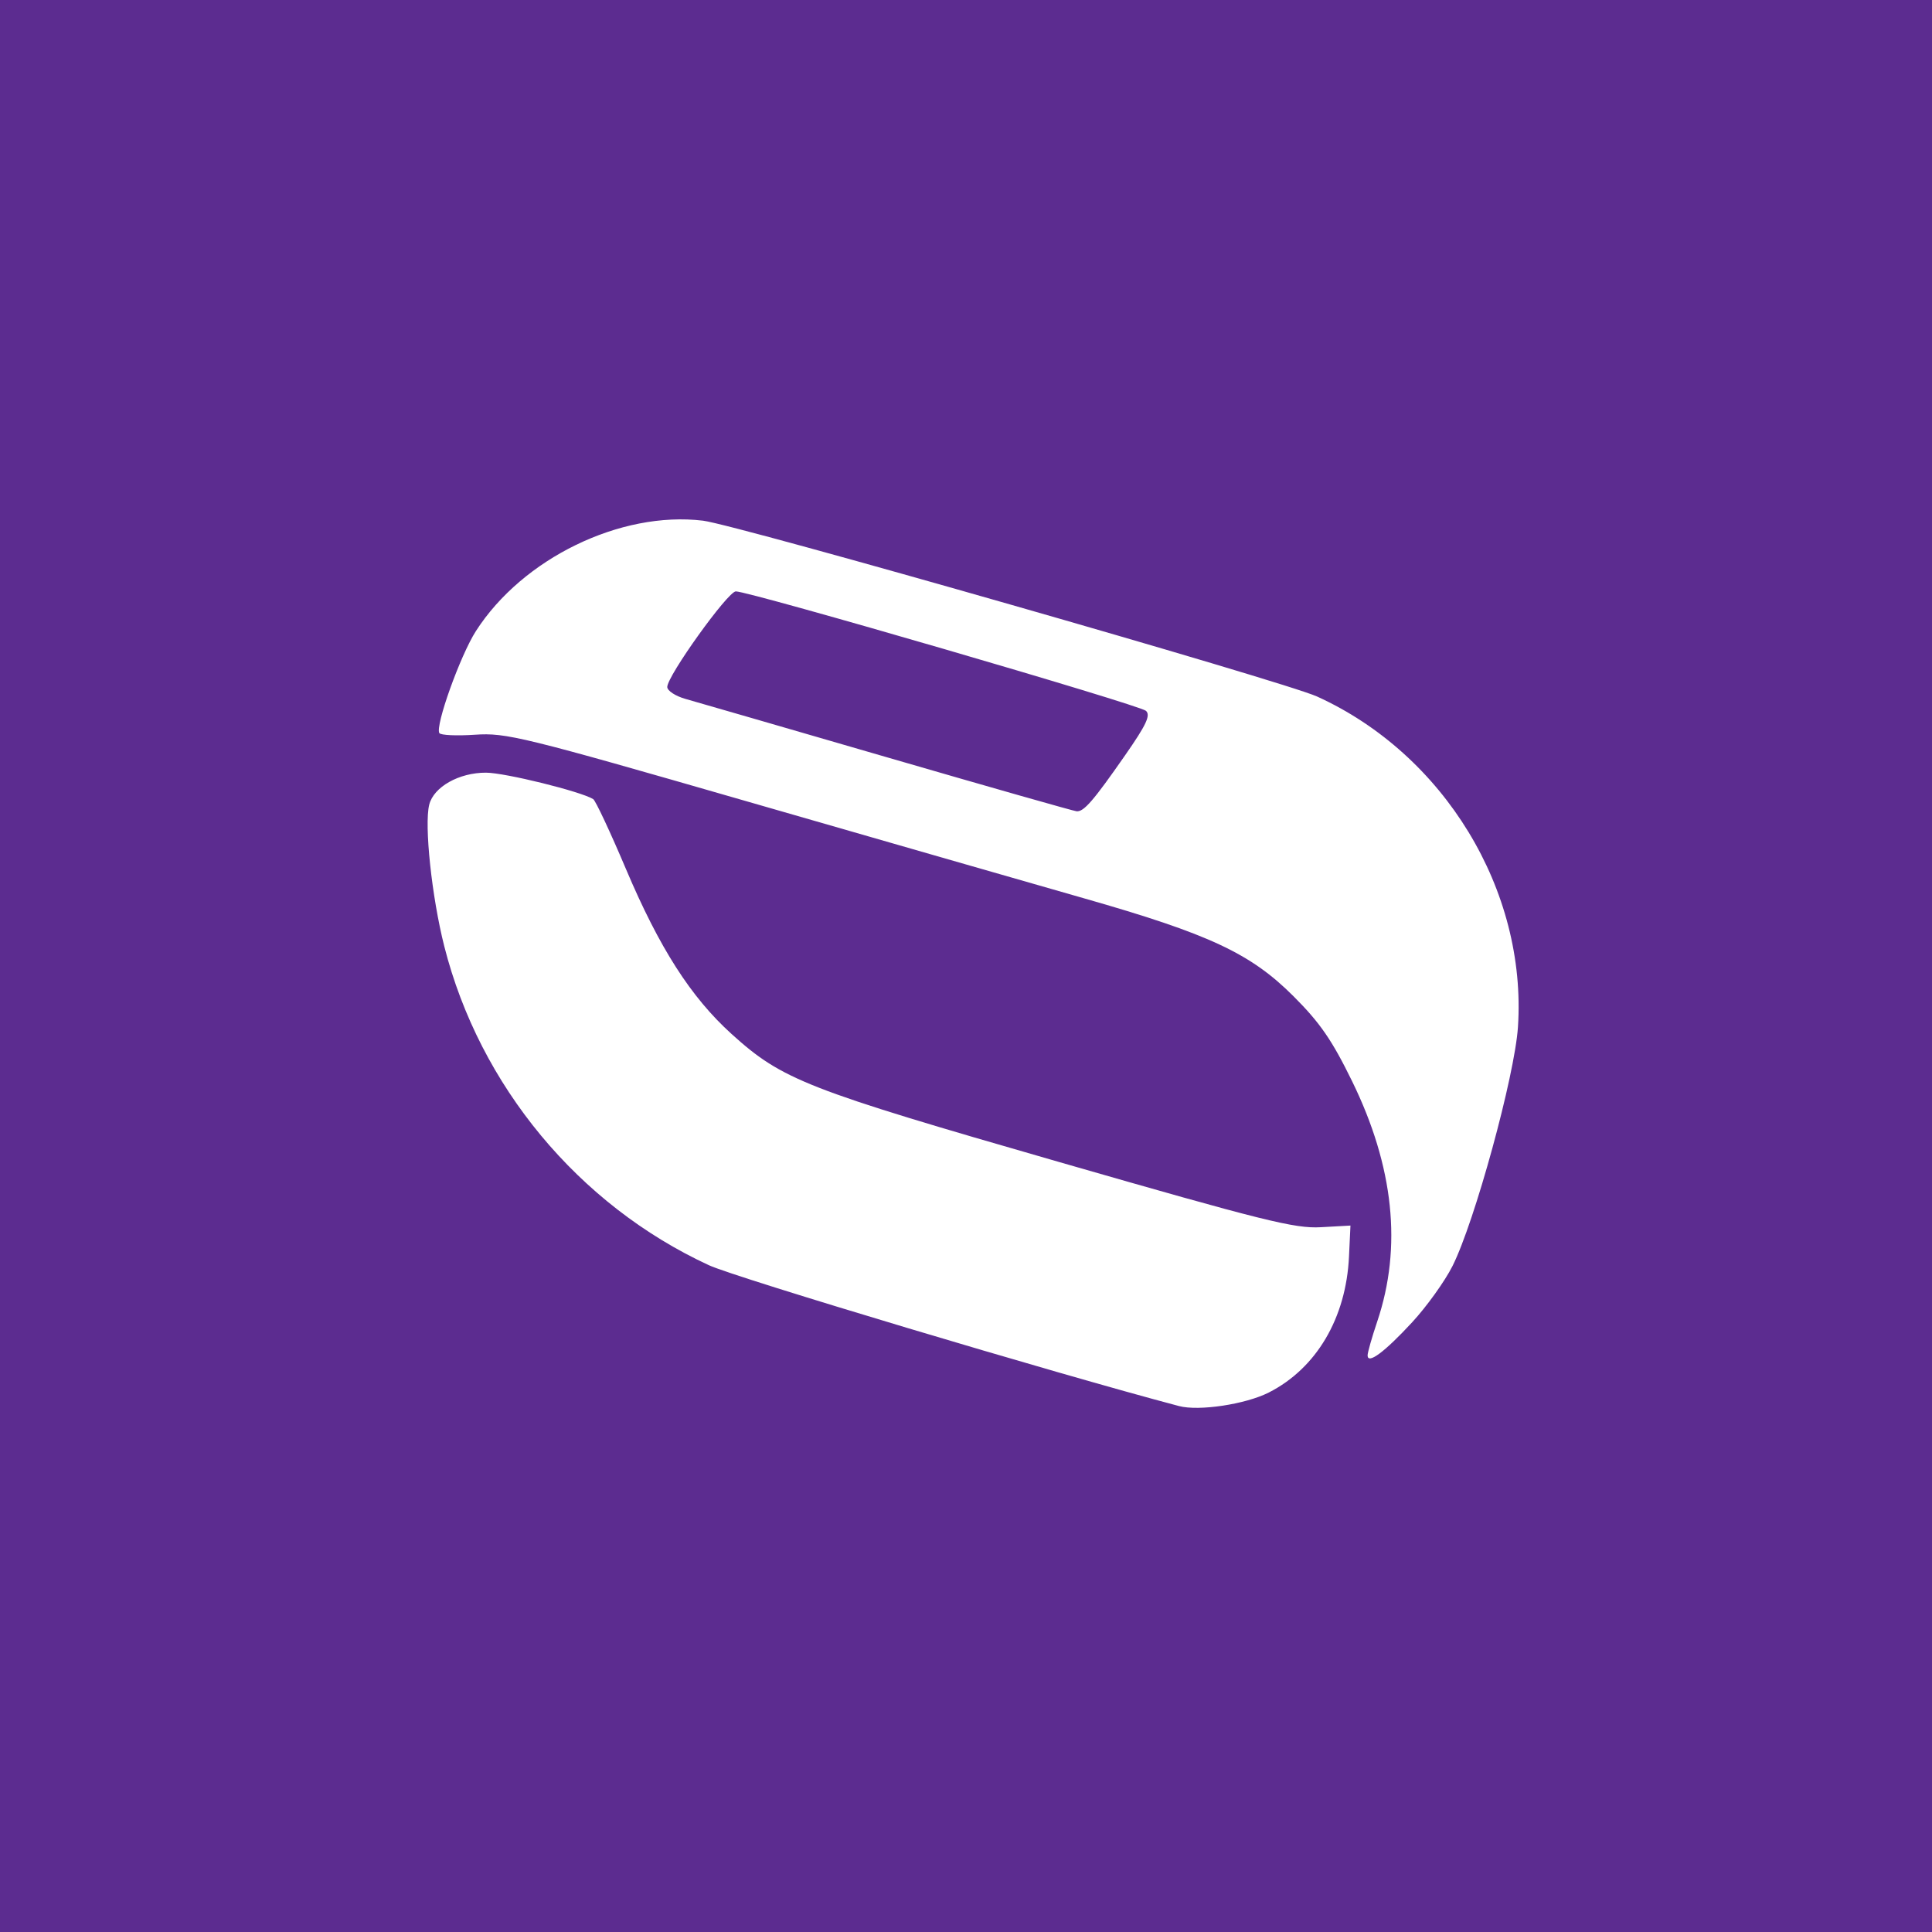
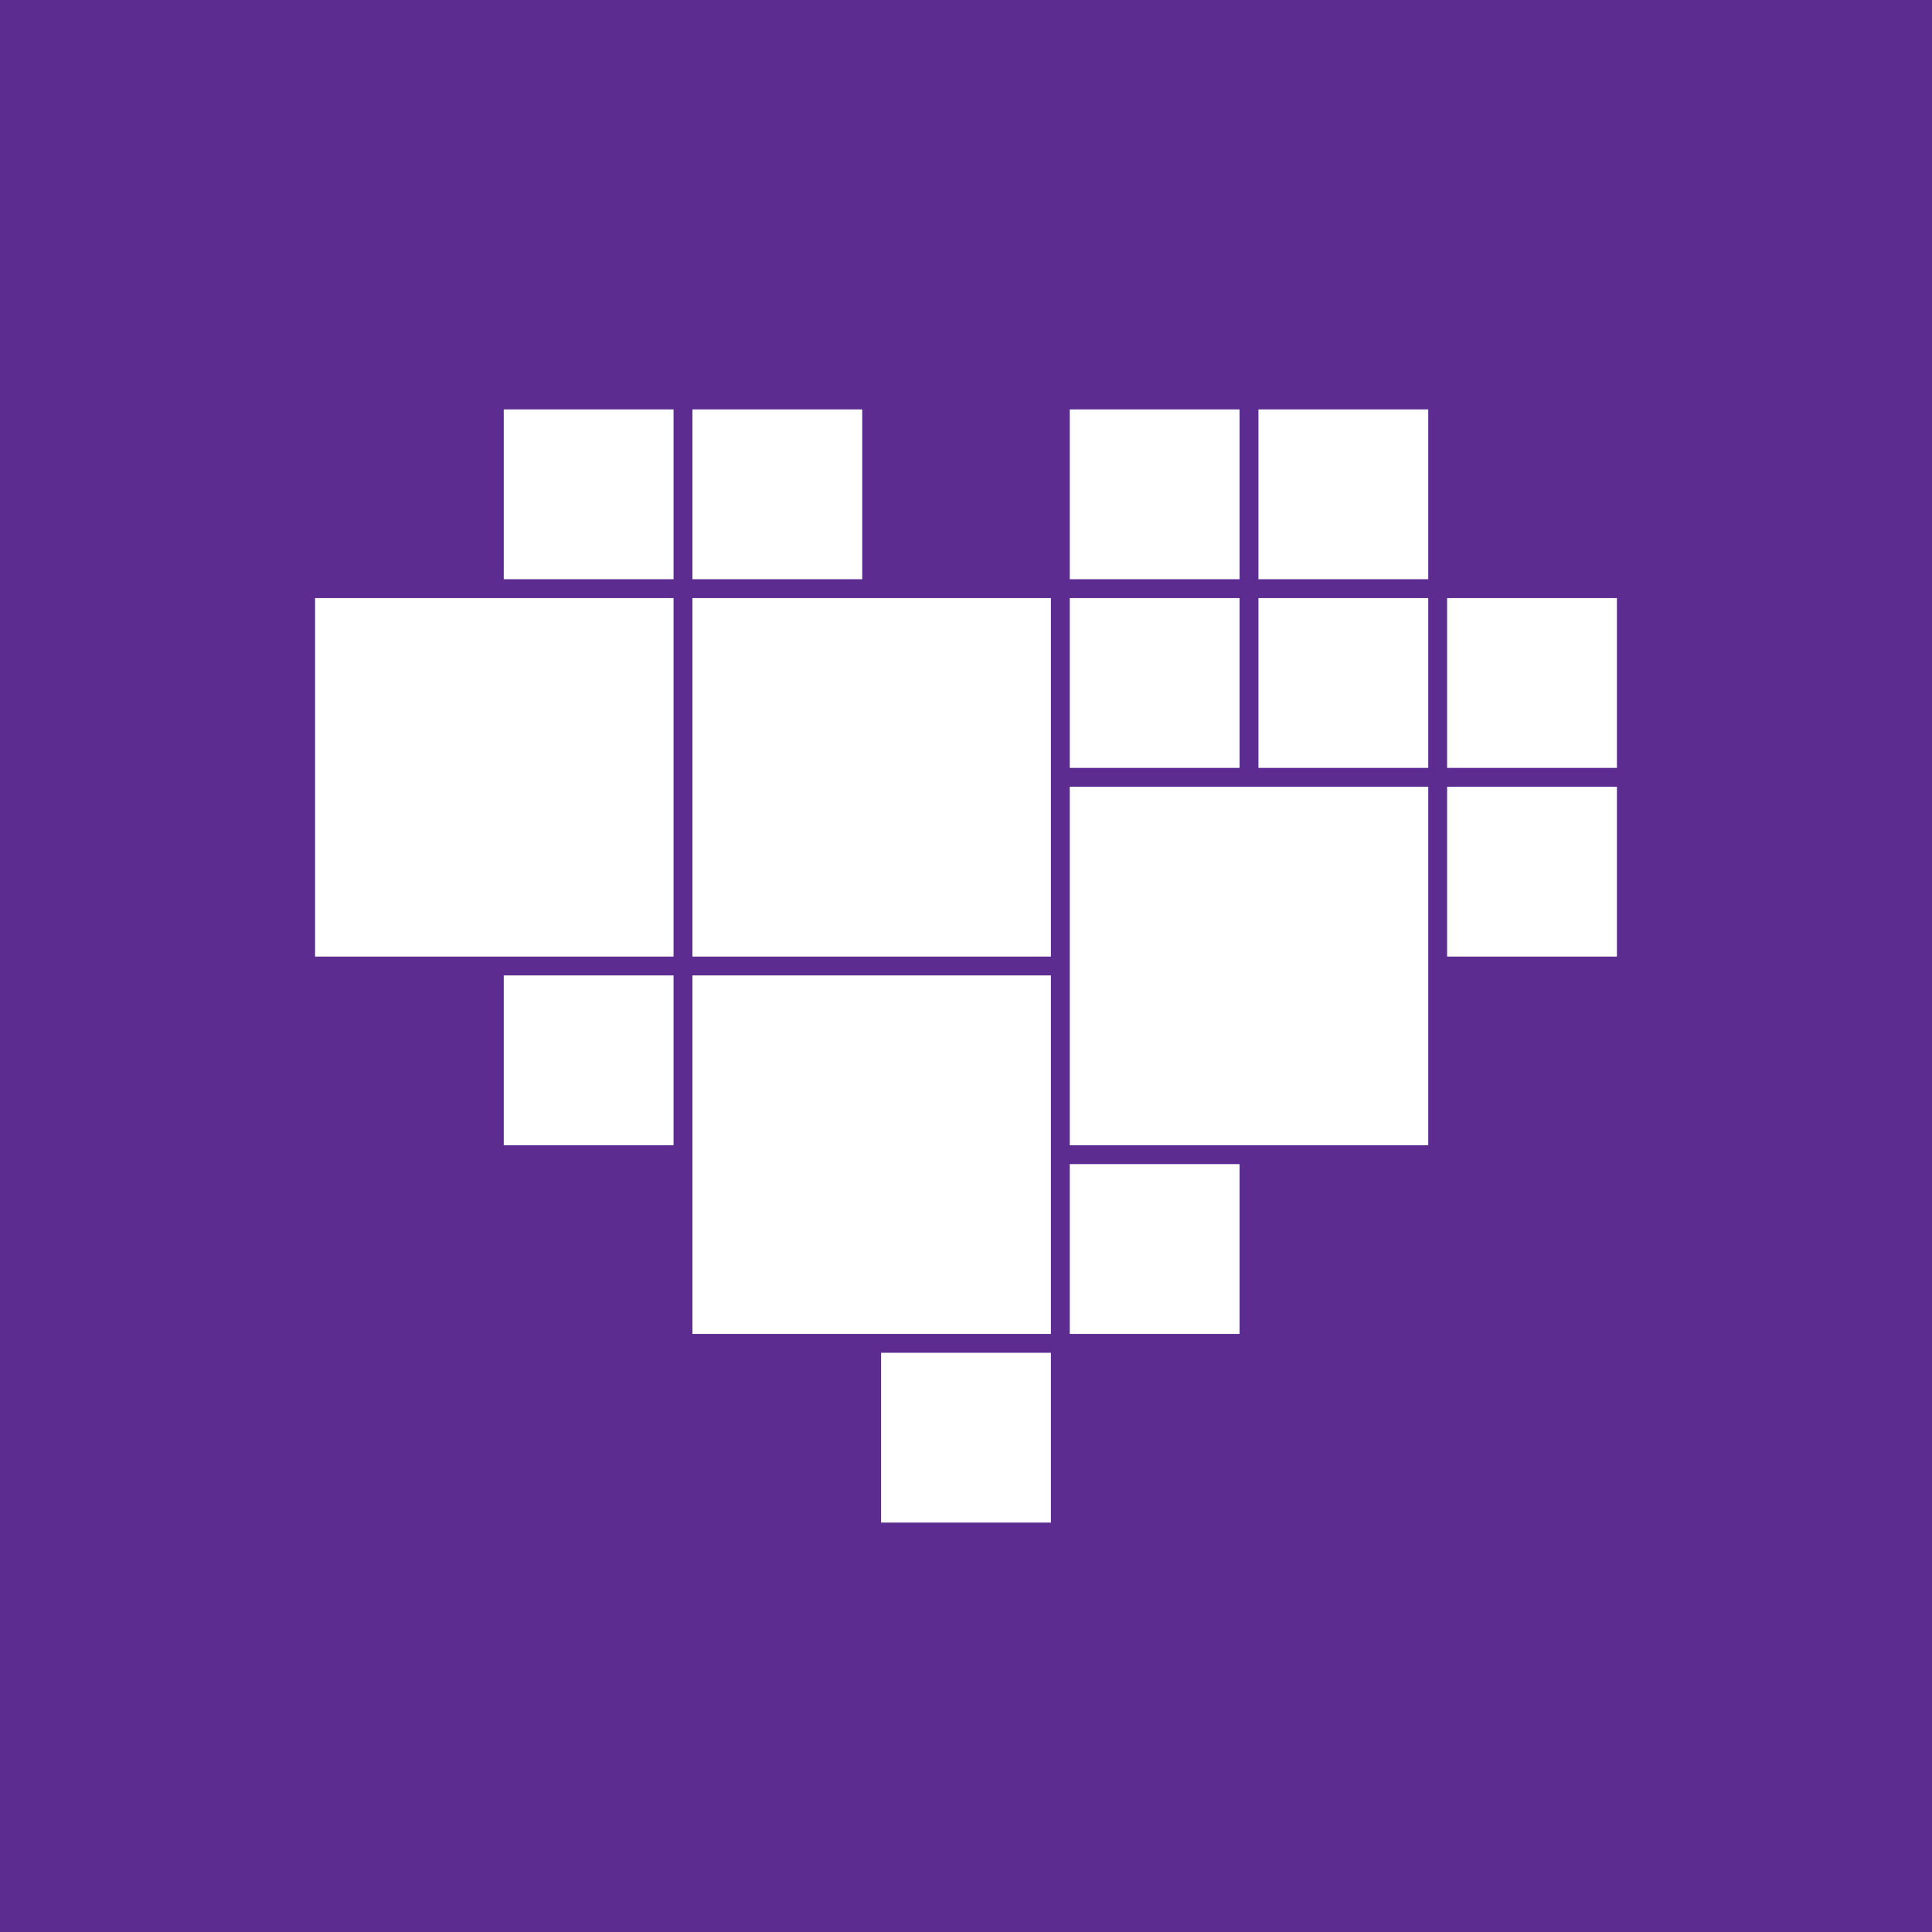
<svg xmlns="http://www.w3.org/2000/svg" width="512" height="512" id="svg2" version="1.1">
  <defs id="defs4" />
  <g id="layer1" transform="translate(0,-540.3622)">
    <rect style="fill:#5c2c90;fill-opacity:1" id="rect3114" width="512" height="512" x="0" y="540.362" />
-     <g id="g3118">
-       <path style="fill:#ffffff" d="m 336.231,909.397 c 12.627,-6.399 20.503,-19.739 21.267,-36.022 l 0.386,-8.226 -7.849,0.437 c -6.919,0.385 -15.146,-1.665 -69.436,-17.298 -67.019,-19.299 -73.289,-21.751 -86.739,-33.923 -10.777,-9.753 -19.115,-22.783 -27.997,-43.753 -4.142,-9.778 -8.038,-18.092 -8.659,-18.476 -3.298,-2.038 -23.357,-6.989 -28.394,-7.008 -7.142,-0.027 -13.877,3.764 -15.06,8.478 -1.355,5.398 0.671,24.458 3.99,37.542 9.378,36.97 35.586,68.551 70.135,84.513 7.165,3.31 91.881,28.69 124.584,37.323 5.285,1.395 17.611,-0.465 23.773,-3.587 z m 38.007,-18.622 c 3.854,-4.172 8.661,-10.871 10.682,-14.887 5.883,-11.689 16.497,-50.435 17.353,-63.348 2.401,-36.216 -19.529,-72.288 -53.257,-87.602 -8.732,-3.965 -153.902,-45.534 -162.709,-46.592 -21.857,-2.625 -47.828,9.997 -60.181,29.248 -4.151,6.469 -10.852,25.17 -9.692,27.047 0.349,0.565 4.591,0.76 9.425,0.432 8.278,-0.561 12.494,0.472 72.386,17.748 34.978,10.09 74.985,21.595 88.904,25.568 33.379,9.526 44.308,14.637 55.699,26.045 6.998,7.009 10.144,11.575 15.456,22.428 11.086,22.654 13.321,43.996 6.673,63.729 -1.403,4.165 -2.551,8.195 -2.551,8.957 0,2.482 4.508,-0.866 11.812,-8.772 z M 235.234,741.102 c -26.769,-7.779 -50.86,-14.758 -53.537,-15.508 -2.677,-0.75 -4.867,-2.179 -4.867,-3.175 0,-2.941 16.046,-25.313 18.17,-25.333 3.542,-0.034 107.042,30.106 108.692,31.653 1.274,1.193 0.107,3.686 -5.488,11.724 -8.437,12.121 -10.974,15.056 -12.878,14.9 -0.782,-0.064 -23.323,-6.481 -50.091,-14.26 z" id="path3120" />
+     <g id="g4312" transform="translate(3.499979,-8.500003)">
+       <rect y="707.362" x="80" height="95" width="95" id="rect4181" style="fill:#ffffff;fill-opacity:1;stroke:none" />
+       <rect style="fill:#ffffff;fill-opacity:1;stroke:none" id="rect4198" width="95" height="95" x="180" y="707.362" />
+       <rect y="807.362" x="180" height="95" width="95" id="rect4200" style="fill:#ffffff;fill-opacity:1;stroke:none" />
+       <rect style="fill:#ffffff;fill-opacity:1;stroke:none" id="rect4202" width="95" height="95" x="280" y="757.362" />
+       <rect y="707.362" x="280" height="45" width="45" id="rect4204" style="fill:#ffffff;fill-opacity:1;stroke:none" />
+       <rect style="fill:#ffffff;fill-opacity:1;stroke:none" id="rect4206" width="45" height="45" x="330" y="707.362" />
+       <rect y="707.362" x="380" height="45" width="45" id="rect4208" style="fill:#ffffff;fill-opacity:1;stroke:none" />
+       <rect style="fill:#ffffff;fill-opacity:1;stroke:none" id="rect4210" width="45" height="45" x="380" y="757.362" />
+       <rect y="657.362" x="330" height="45" width="45" id="rect4212" style="fill:#ffffff;fill-opacity:1;stroke:none" />
+       <rect style="fill:#ffffff;fill-opacity:1;stroke:none" id="rect4214" width="45" height="45" x="280" y="657.362" />
+       <rect style="fill:#ffffff;fill-opacity:1;stroke:none" id="rect4218" width="45" height="45" x="180" y="657.362" />
+       <rect y="657.362" x="130" height="45" width="45" id="rect4220" style="fill:#ffffff;fill-opacity:1;stroke:none" />
+       <rect style="fill:#ffffff;fill-opacity:1;stroke:none" id="rect4222" width="45" height="45" x="280" y="857.362" />
+       <rect style="fill:#ffffff;fill-opacity:1;stroke:none" id="rect4224" width="45" height="45" x="130" y="807.362" />
+       <rect y="907.362" x="230" height="45" width="45" id="rect4226" style="fill:#ffffff;fill-opacity:1;stroke:none" />
    </g>
  </g>
</svg>
